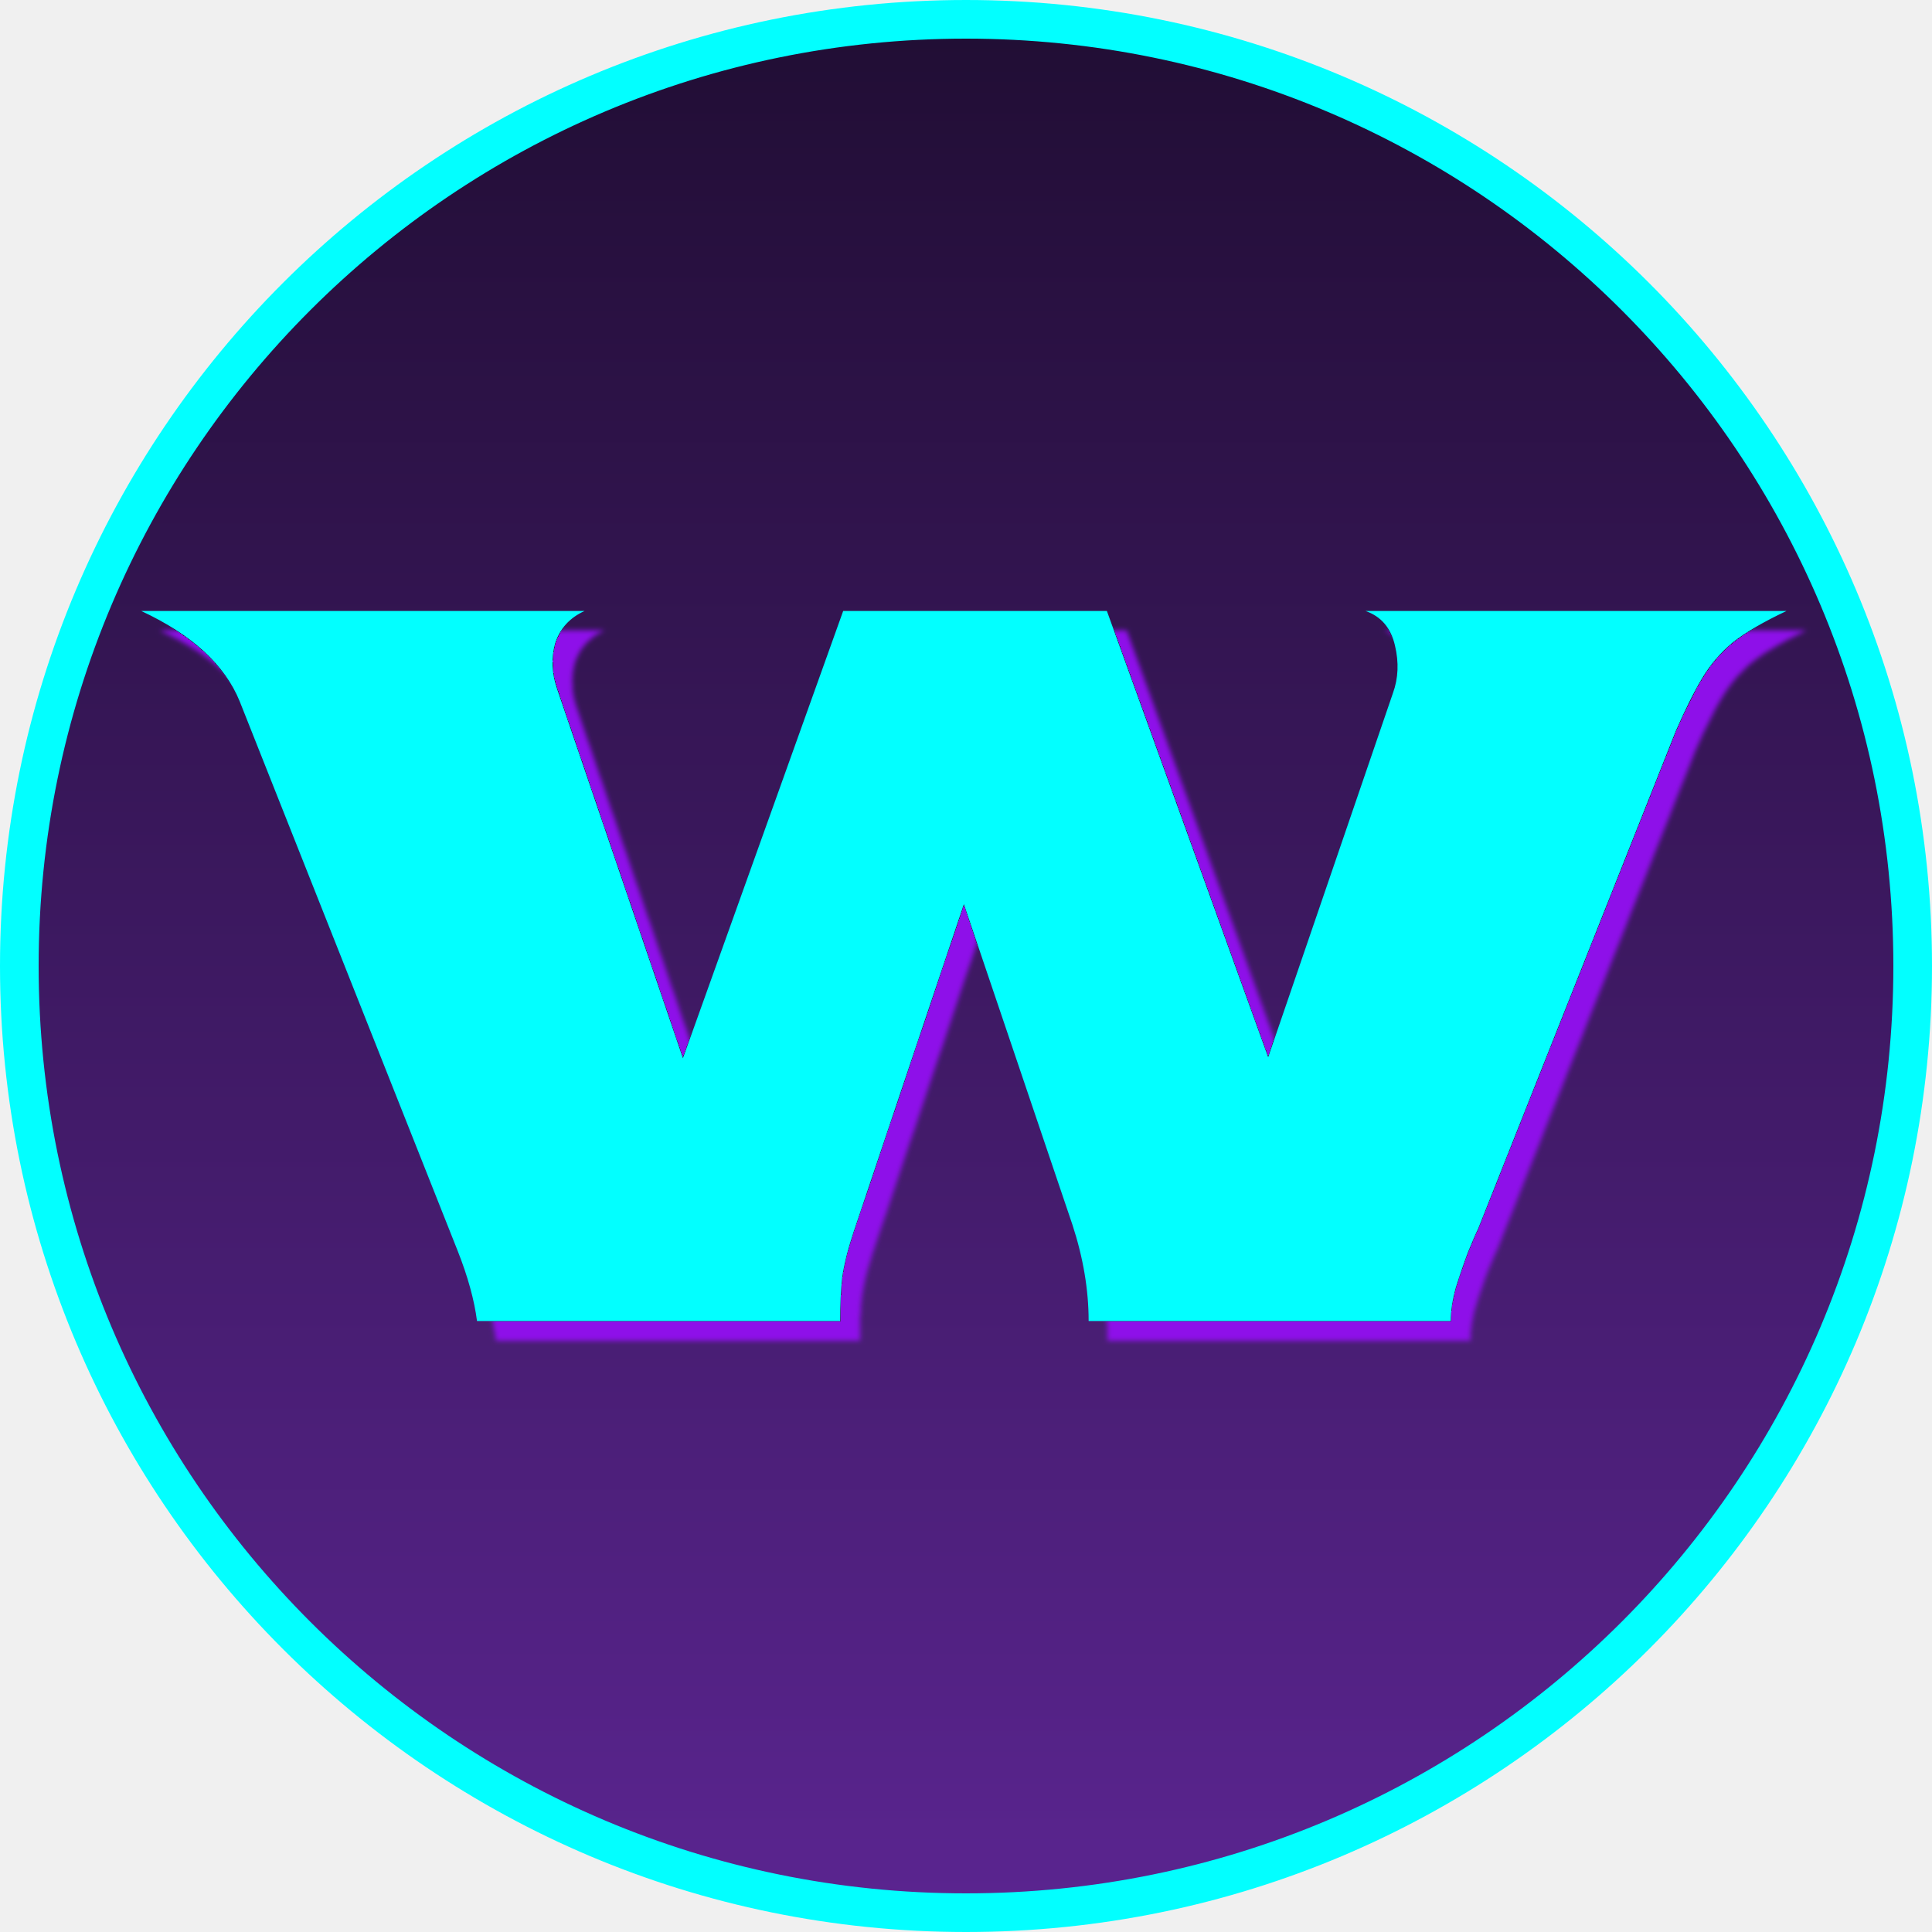
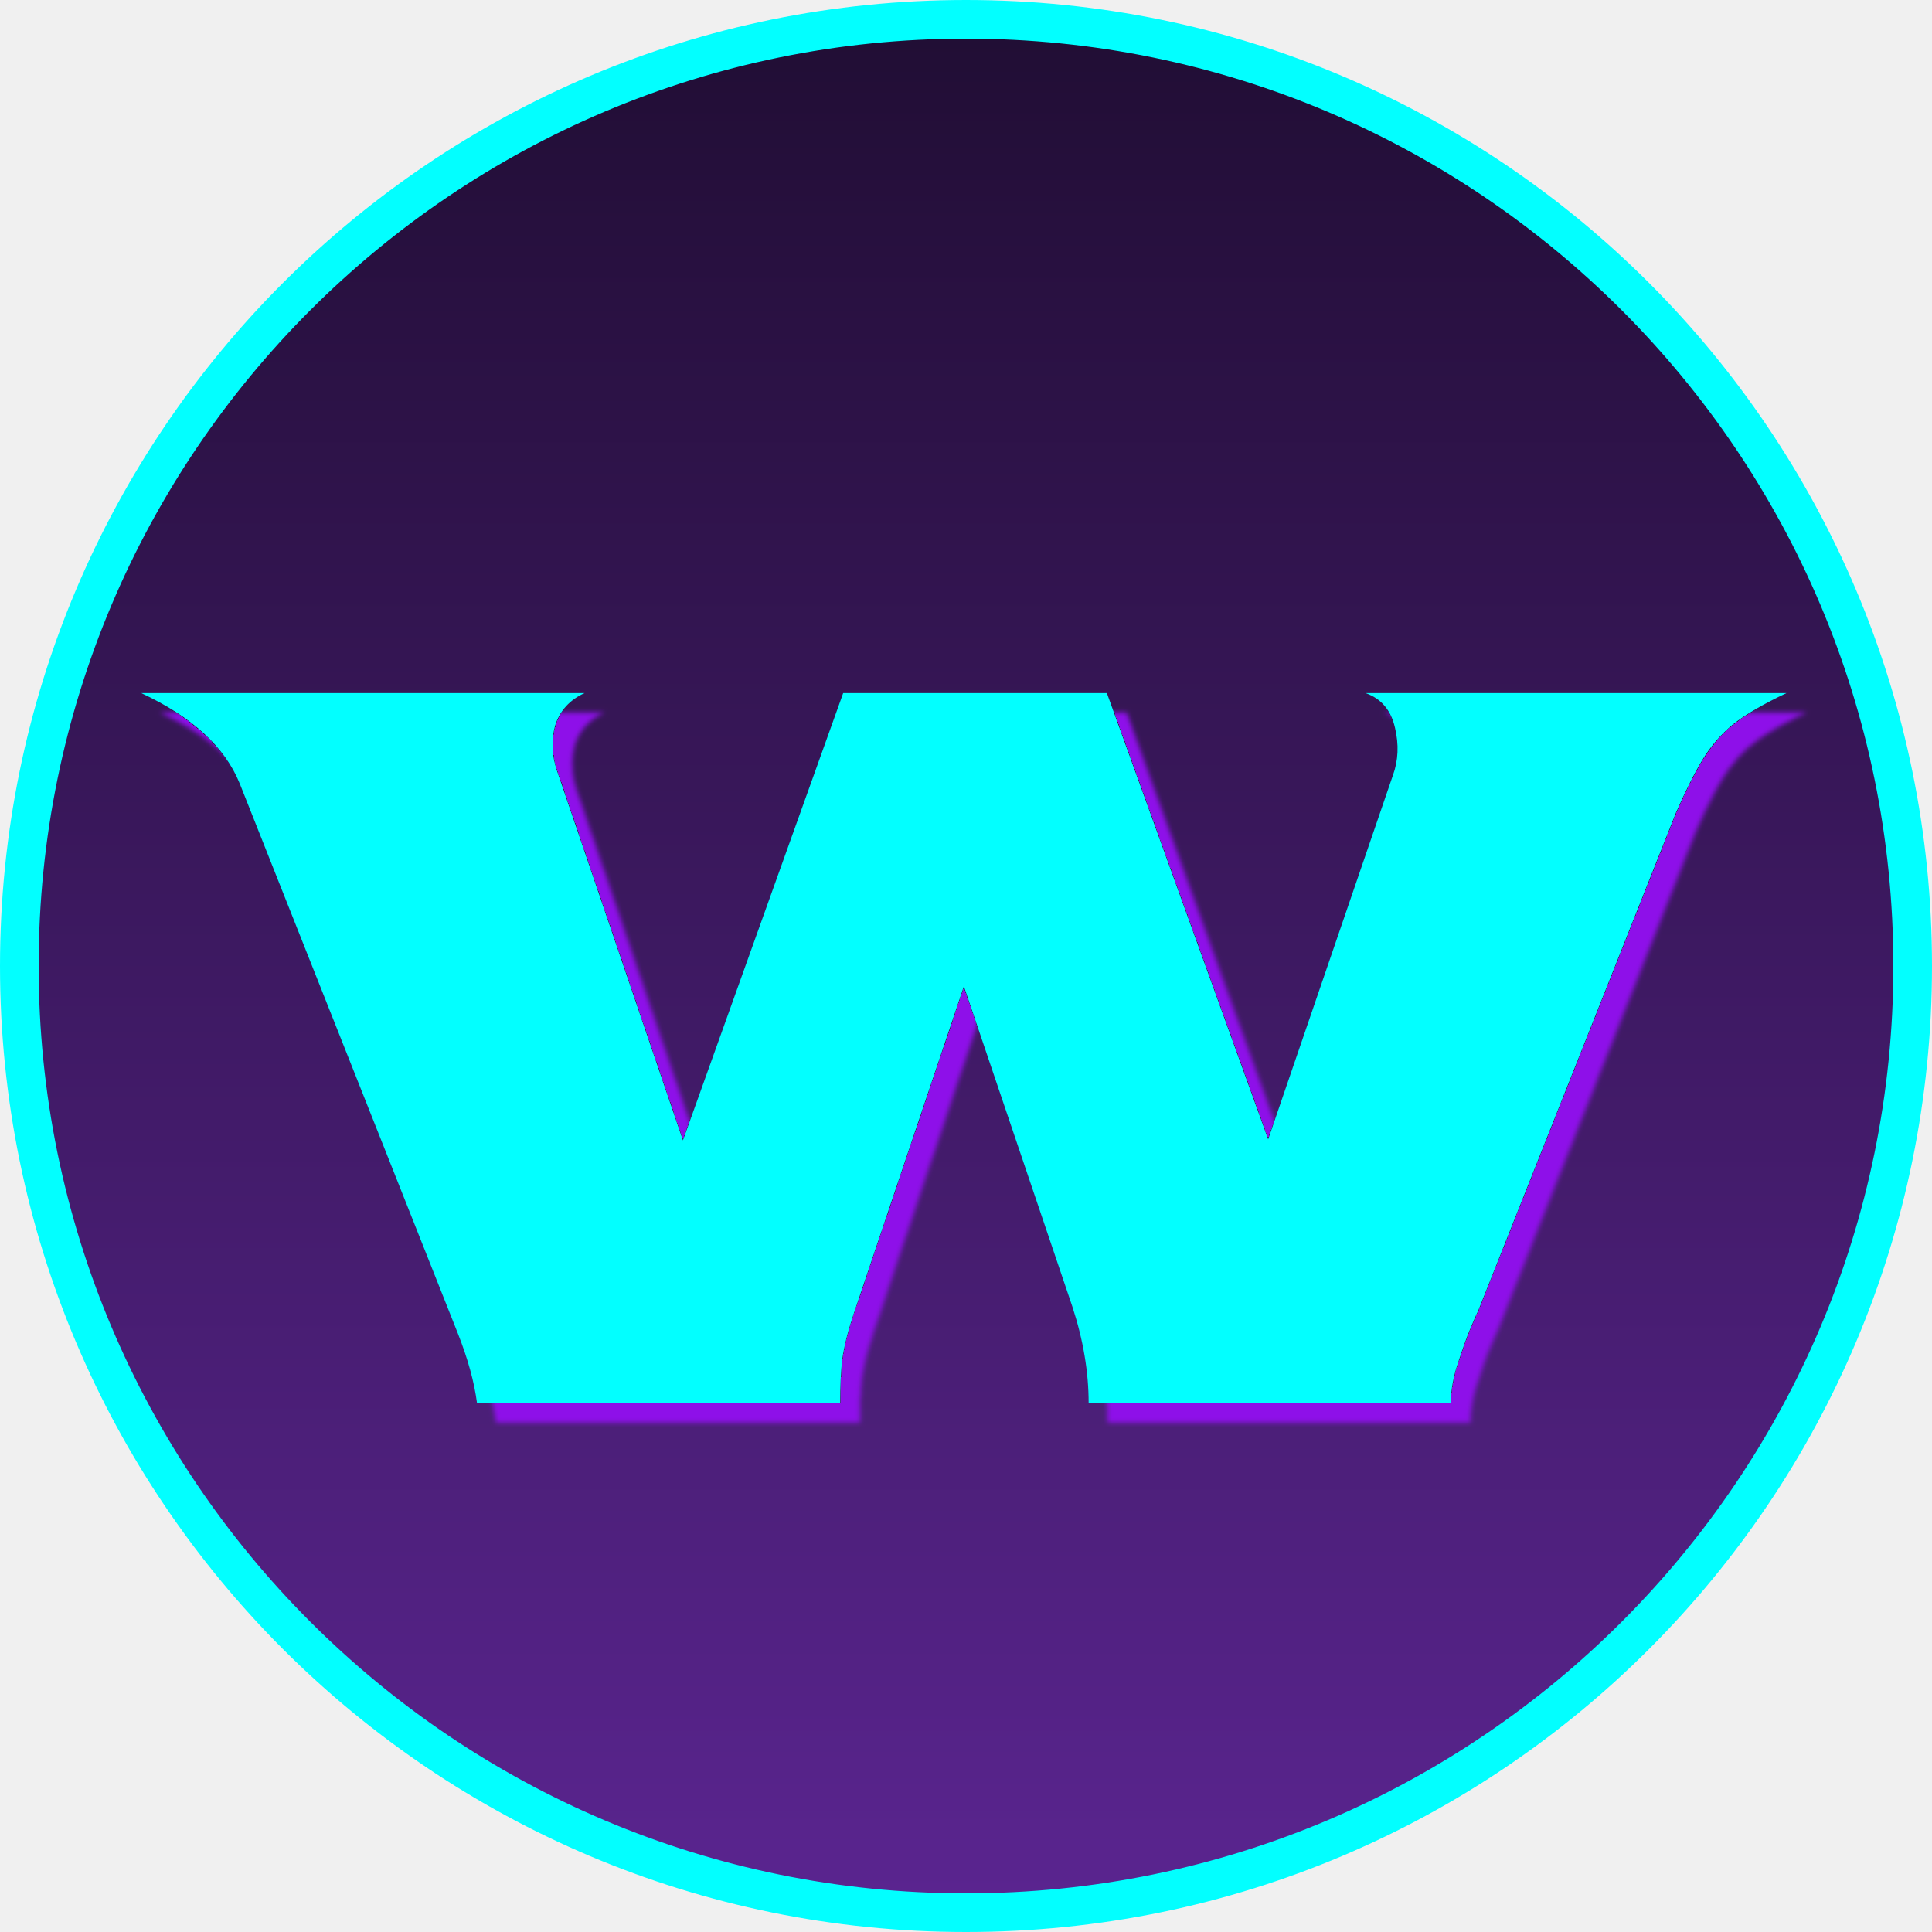
<svg xmlns="http://www.w3.org/2000/svg" width="800" height="800" viewBox="0 0 800 800" fill="none">
  <g clip-path="url(#clip0_63_2)">
    <circle cx="400" cy="400" r="392" fill="url(#paint0_linear_63_2)" stroke="#02FFFF" stroke-width="16" />
    <g filter="url(#filter0_d_63_2)">
-       <path d="M197.52 547C196.4 538.32 193.74 528.66 189.54 518.02L99.24 290.38C93.08 275.26 79.5 262.8 58.5 253H242.04C235.88 255.8 231.82 260.28 229.86 266.44C228.18 272.6 228.46 278.9 230.7 285.34L282.78 438.22L349.14 253H458.34L525.12 437.8L576.78 287.02C579.02 280.86 579.3 274.28 577.62 267.28C575.94 260 571.88 255.24 565.44 253H739.74C730.22 257.48 722.8 261.82 717.48 266.02C712.44 270.22 708.24 275.12 704.88 280.72C701.52 286.32 697.88 293.6 693.96 302.56L612.06 508.78C611.22 510.46 609.82 513.68 607.86 518.44C606.18 522.92 604.5 527.82 602.82 533.14C601.42 538.18 600.72 542.8 600.72 547H450.78C450.78 534.12 448.54 520.82 444.06 507.1L399.12 374.38L353.34 510.46C351.1 517.18 349.56 523.34 348.72 528.94C348.16 534.26 347.88 540.28 347.88 547H197.52Z" fill="#02FFFF" />
+       <path d="M197.52 581C196.4 572.32 193.74 562.66 189.54 552.02L99.24 324.38C93.08 309.26 79.5 296.8 58.5 287H242.04C235.88 289.8 231.82 294.28 229.86 300.44C228.18 306.6 228.46 312.9 230.7 319.34L282.78 472.22L349.14 287H458.34L525.12 471.8L576.78 321.02C579.02 314.86 579.3 308.28 577.62 301.28C575.94 294 571.88 289.24 565.44 287H739.74C730.22 291.48 722.8 295.82 717.48 300.02C712.44 304.22 708.24 309.12 704.88 314.72C701.52 320.32 697.88 327.6 693.96 336.56L612.06 542.78C611.22 544.46 609.82 547.68 607.86 552.44C606.18 556.92 604.5 561.82 602.82 567.14C601.42 572.18 600.72 576.8 600.72 581H450.78C450.78 568.12 448.54 554.82 444.06 541.1L399.12 408.38L353.34 544.46C351.1 551.18 349.56 557.34 348.72 562.94C348.16 568.26 347.88 574.28 347.88 581H197.52Z" fill="#02FFFF" />
    </g>
  </g>
  <defs>
-     <filter id="filter0_d_63_2" x="58.5" y="253" width="691.24" height="304" filterUnits="userSpaceOnUse" color-interpolation-filters="sRGB">
+     <filter id="filter0_d_63_2" x="58.5" y="287" width="691.24" height="304" filterUnits="userSpaceOnUse" color-interpolation-filters="sRGB">
      <feFlood flood-opacity="0" result="BackgroundImageFix" />
      <feColorMatrix in="SourceAlpha" type="matrix" values="0 0 0 0 0 0 0 0 0 0 0 0 0 0 0 0 0 0 127 0" result="hardAlpha" />
      <feOffset dx="8" dy="8" />
      <feGaussianBlur stdDeviation="1" />
      <feComposite in2="hardAlpha" operator="out" />
      <feColorMatrix type="matrix" values="0 0 0 0 0.557 0 0 0 0 0.063 0 0 0 0 0.914 0 0 0 1 0" />
      <feBlend mode="normal" in2="BackgroundImageFix" result="effect1_dropShadow_63_2" />
      <feBlend mode="normal" in="SourceGraphic" in2="effect1_dropShadow_63_2" result="shape" />
    </filter>
    <linearGradient id="paint0_linear_63_2" x1="400" y1="0" x2="400" y2="800" gradientUnits="userSpaceOnUse">
      <stop stop-color="#1B0B2B" />
      <stop offset="0" stop-color="#200D33" />
      <stop offset="1" stop-color="#5B2591" />
    </linearGradient>
    <clipPath id="clip0_63_2">
      <rect width="800" height="800" fill="white" />
    </clipPath>
  </defs>
</svg>
